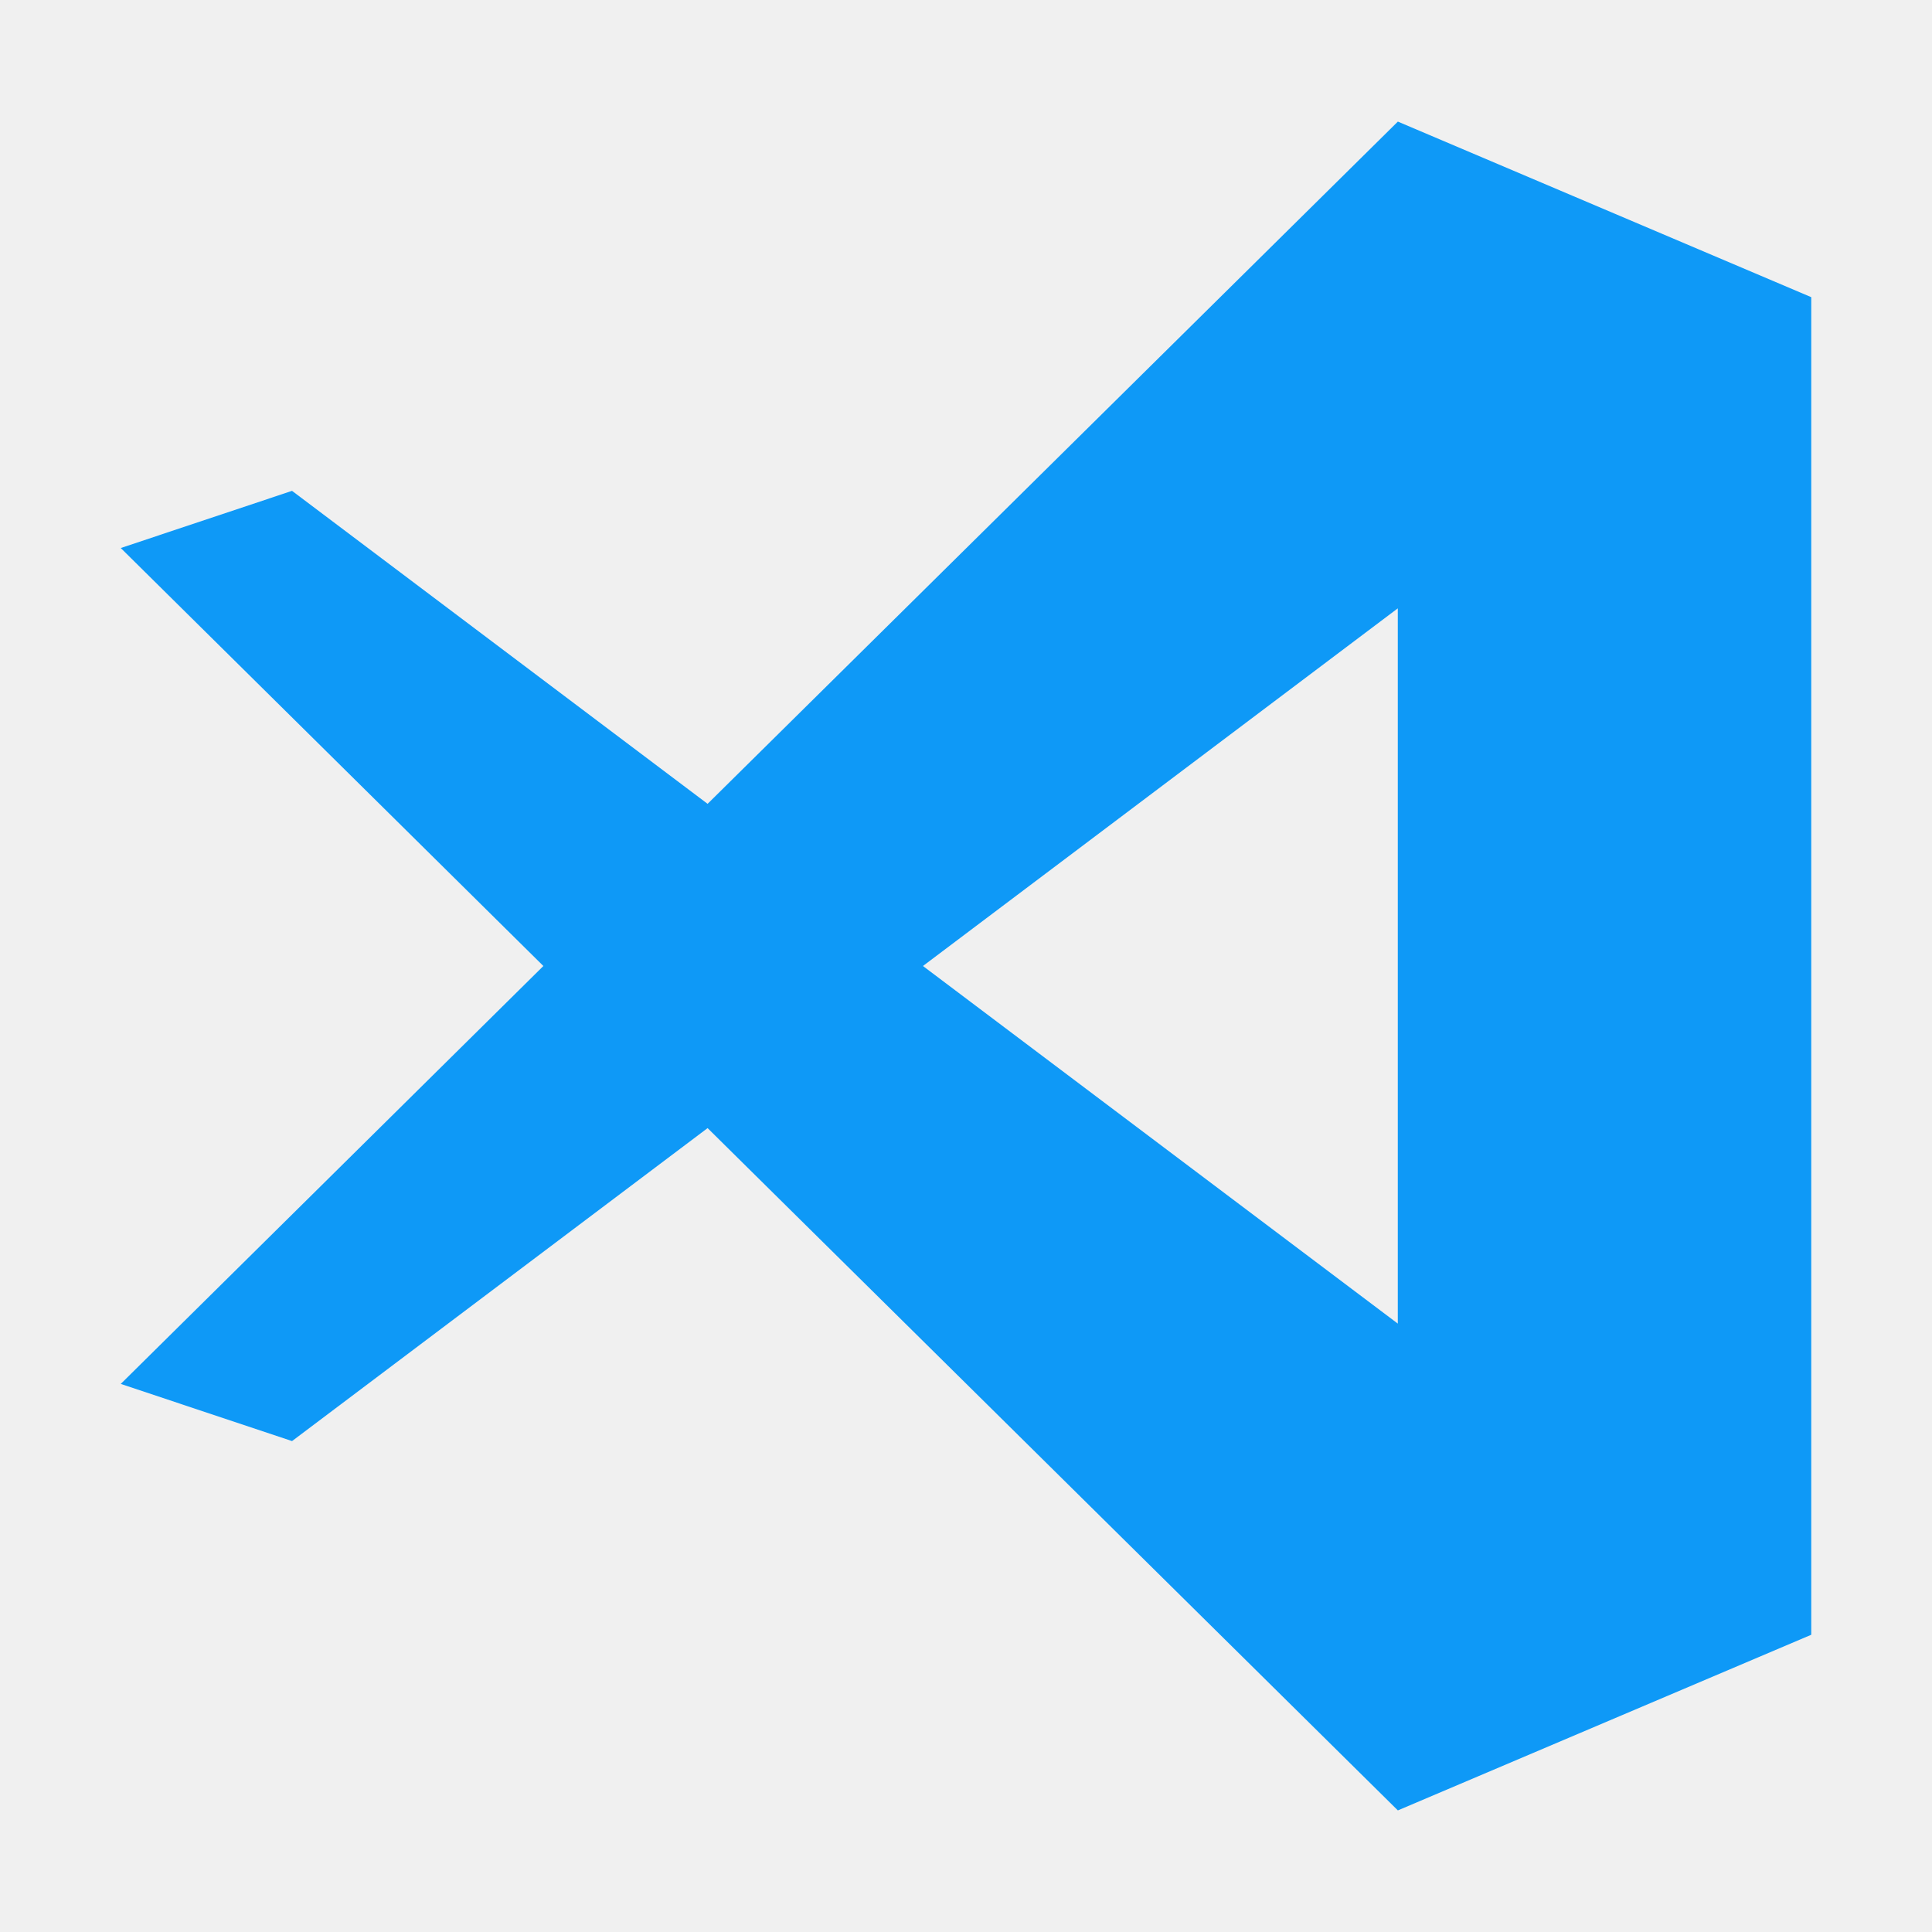
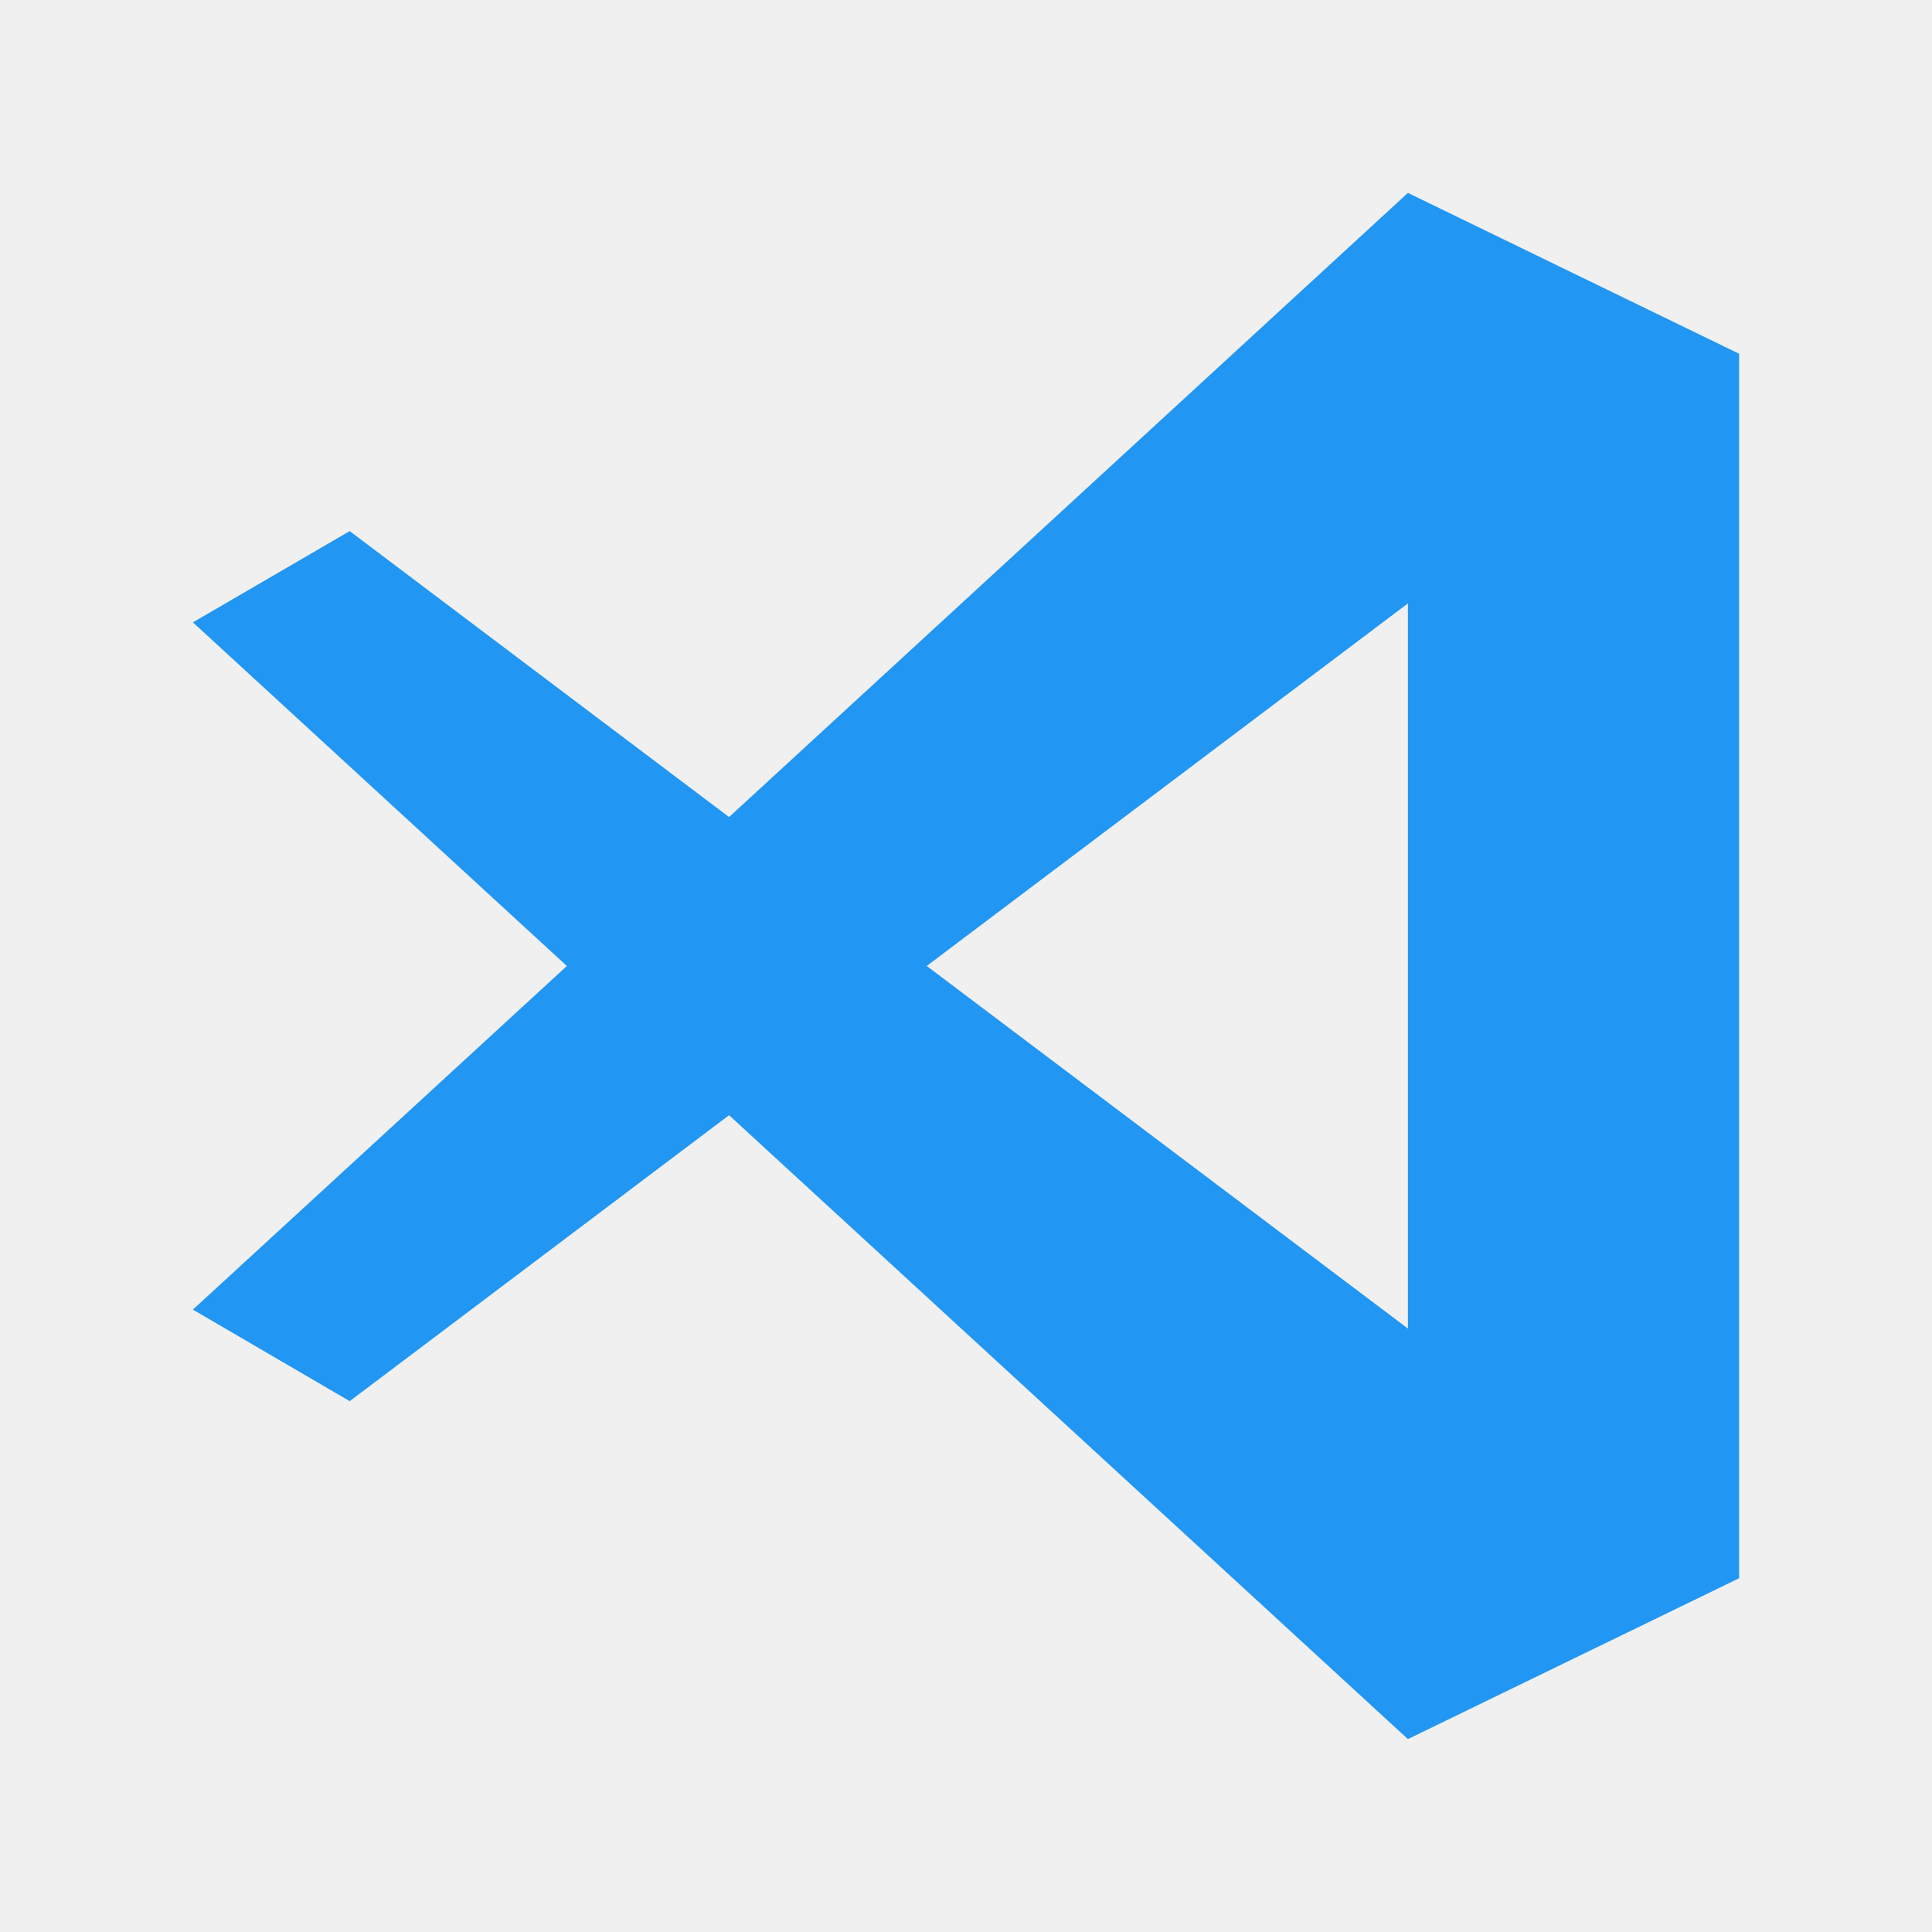
- <svg xmlns="http://www.w3.org/2000/svg" width="8" height="8" viewBox="0 0 32 32">
-   <path d="M11.72,18.685,4.837,23.869,2,22.922,9,16,2,9.077,4.837,8.13l6.883,5.184,11.433-11.3L30,4.922V27.077l-6.847,2.909ZM15.287,16l7.865,5.923V10.076Z" style="fill:#0e99f7" />
+ <svg xmlns="http://www.w3.org/2000/svg" width="300" height="300" version="1.1" viewBox="0 0 300 300">
+   <defs>
+     <style>.icon-canvas-transparent{fill:#f6f6f6;opacity:0;}.icon-white{fill:#fff;}</style>
+   </defs>
+   <path class="icon-canvas-transparent" d="m21.356 278.24v19.119h-19.119v-19.119z" opacity="0" stroke-width=".797" />
+   <path d="m218.62 29.953-105.41 96.92-58.909-44.403l-24.346 14.17 58.068 53.359-58.068 53.359 24.346 14.212 58.909-44.402 105.41 96.878 51.424-24.976v-190.14zm0 63.744v112.6l-74.719-56.302z" fill="#2196f3" stroke-width="17.15" />
</svg>
